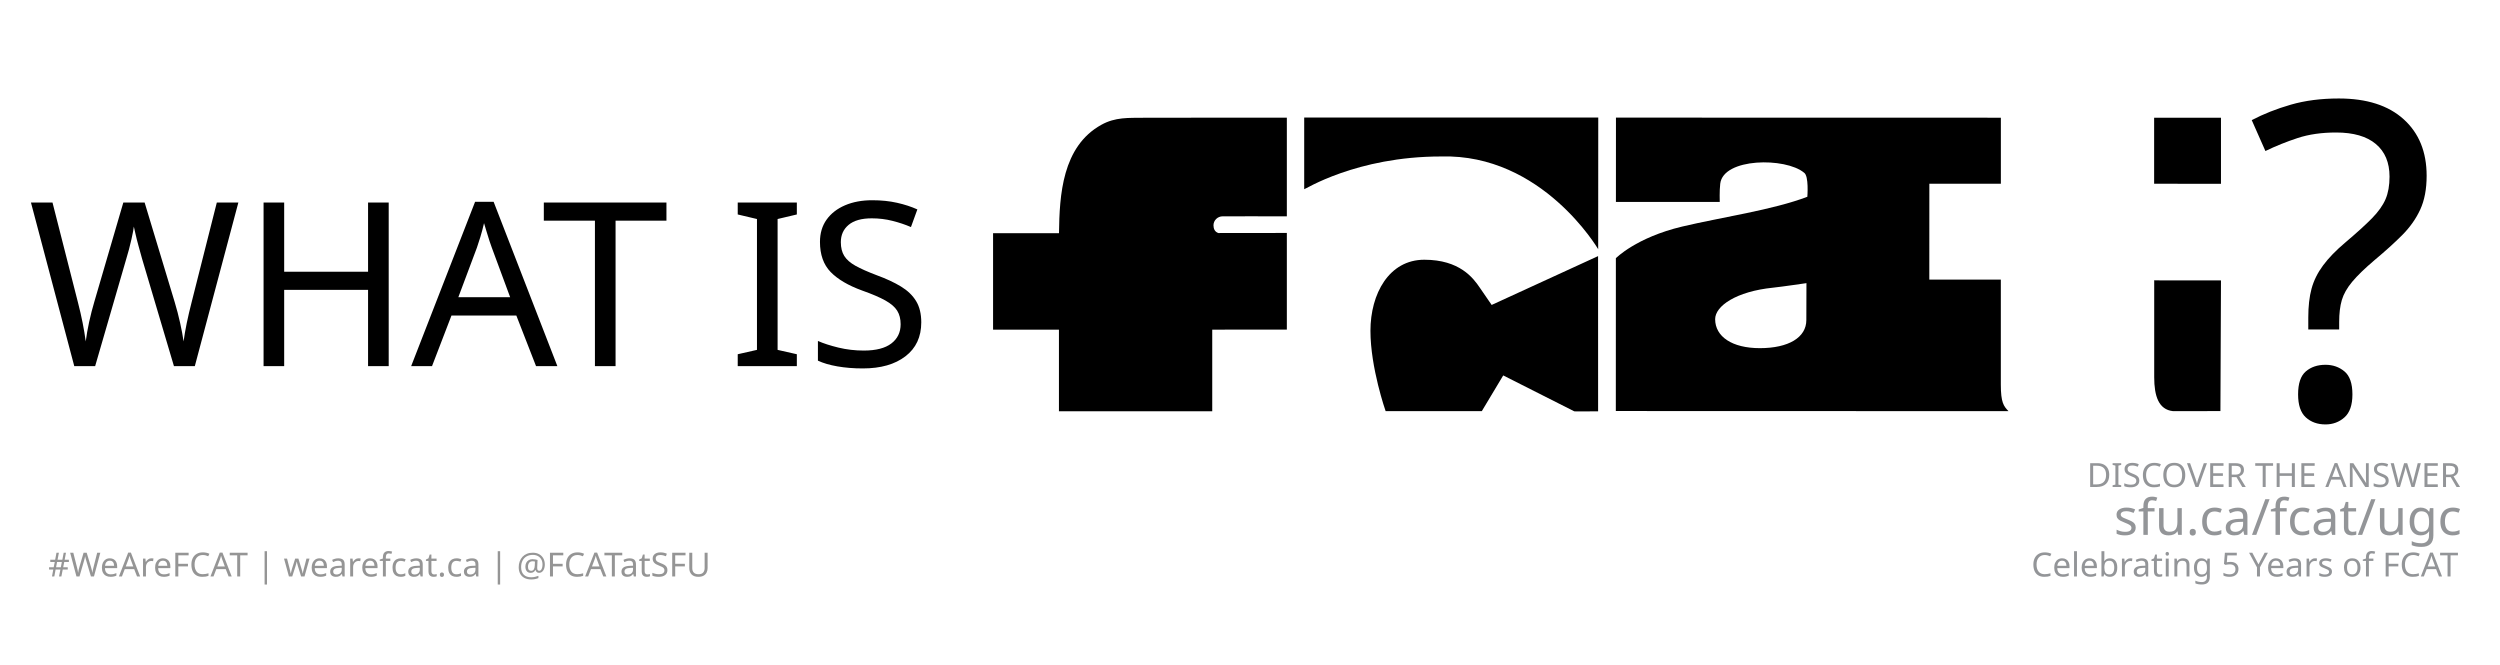
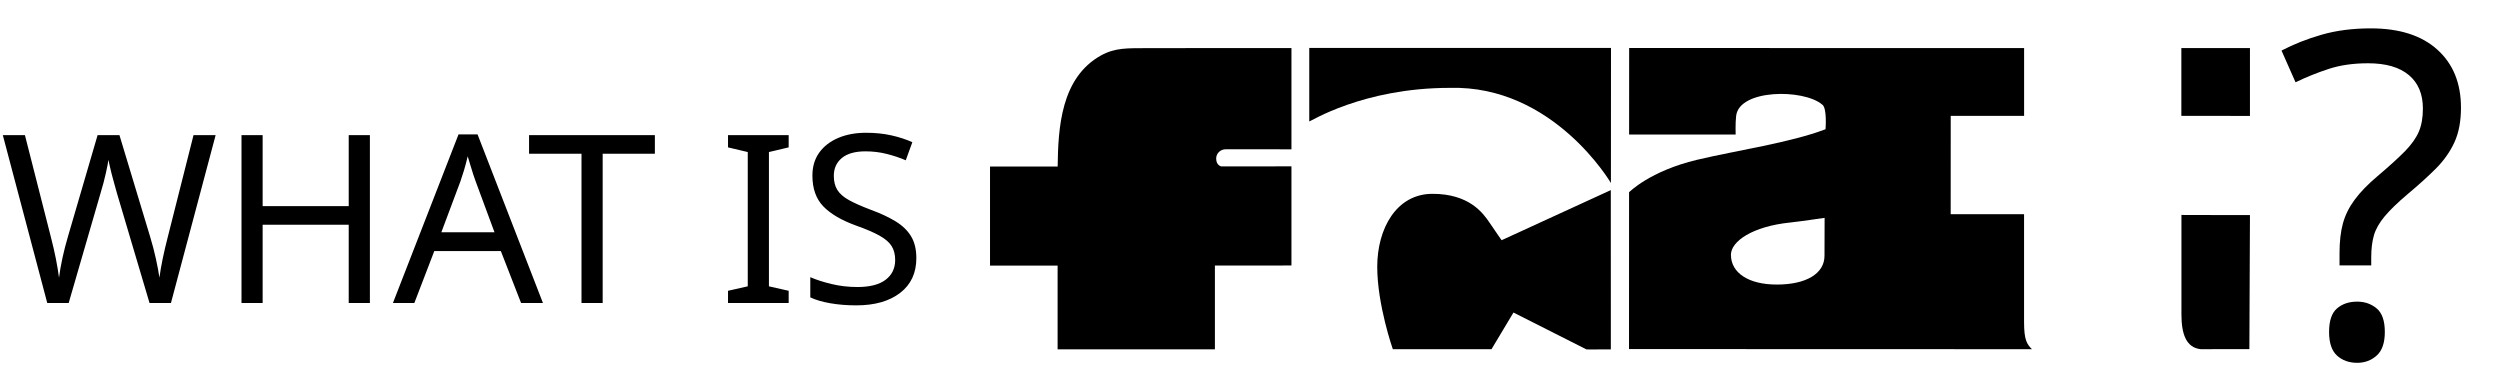
- <svg xmlns="http://www.w3.org/2000/svg" version="1.1" id="Layer_1" x="0px" y="0px" width="1200px" height="319px" viewBox="0 0 1200 319" enable-background="new 0 0 1200 319" xml:space="preserve">
-   <text transform="matrix(1 0 0 1 13.542 175.7529)" font-family="'DINPro-Bold'" font-size="110">WHAT IS</text>
-   <text transform="matrix(1 0 0 1 23.144 276.7188)" fill="#959595" font-family="'DINPro-Bold'" font-size="16">#WeAreFCAT | wearefcat.ca | @FCATatSFU</text>
-   <text transform="matrix(1 0 0 1 1078.287 200.7559)" font-family="'DINPro-Bold'" font-size="212">?</text>
+ <svg xmlns="http://www.w3.org/2000/svg" version="1.1" id="Layer_1" x="0px" y="0px" width="1169.5px" height="180.756px" viewBox="0 0 1169.5 180.756" enable-background="new 0 0 1169.5 180.756" xml:space="preserve">
+   <text transform="matrix(1 0 0 1 0 141.7529)" font-family="'DINPro-Bold'" font-size="110">WHAT IS</text>
+   <text transform="matrix(1 0 0 1 1064.745 166.7559)" font-family="'DINPro-Bold'" font-size="212">?</text>
  <g>
    <g>
-       <polygon points="1033.981,56.497 1033.981,88.198 1066.069,88.227 1066.069,56.497   " />
-       <path d="M1034.019,134.518c0,0.402,0,40.632,0,46.538c0,9.101,2.155,15.543,8.987,16.29l22.796-0.025l0.268-62.712l-29.153-0.028    C1034.59,134.58,1034.105,134.534,1034.019,134.518z" />
-       <path d="M1032.605,135.249v-0.017C1032.605,135.231,1032.564,135.231,1032.605,135.249z" />
-       <path d="M549.24,56.524c-7.675,0.092-13.855-0.355-20.596,3.383c-18.794,10.418-20.088,33.778-20.328,52.013h-31.642v46.321    h31.617v39.18h73.584V158.23l35.81-0.032v-46.381l-32.873,0.039c-1.701-0.538-2.343-2.066-2.343-3.697    c0-2.392,1.98-4.328,4.45-4.328c0,0,30.479-0.035,30.766,0.024V56.489C614.438,56.489,554.465,56.46,549.24,56.524z" />
-       <path d="M715.994,146.371c0,0-2.491-3.544-5.668-8.249c-3.182-4.718-9.706-13.449-26.659-13.449    c-16.938,0-25.853,16.338-25.853,34.122c0,17.788,7.292,38.561,7.292,38.561h46.155l10.285-17.154l34.111,17.24l1.335,0.037    l10.101-0.037l-0.018-74.512L715.994,146.371z" />
-       <path d="M626.015,90.753v-34.33h0.087h0.059h141.002l-0.035,63.198c0,0-26.837-45.896-75.421-44.514    c-40.767,0-65.627,16.033-65.678,15.71L626.015,90.753z" />
+       <polygon points="1020.438,22.497 1020.438,54.198 1052.527,54.227 1052.527,22.497   " />
+       <path d="M1020.478,100.518c0,0.402,0,40.632,0,46.539c0,9.101,2.154,15.543,8.986,16.289l22.796-0.025l0.269-62.711l-29.153-0.028    C1021.048,100.58,1020.563,100.534,1020.478,100.518z" />
+       <path d="M1019.063,101.249v-0.017C1019.063,101.231,1019.022,101.231,1019.063,101.249z" />
+       <path d="M535.698,22.524c-7.675,0.092-13.855-0.355-20.597,3.383c-18.794,10.418-20.088,33.778-20.327,52.013h-31.643v46.321    h31.617v39.18h73.584V124.23l35.81-0.032V77.817l-32.872,0.039c-1.701-0.538-2.344-2.066-2.344-3.697    c0-2.392,1.98-4.328,4.45-4.328c0,0,30.479-0.035,30.766,0.024V22.489C600.896,22.489,540.923,22.46,535.698,22.524z" />
+       <path d="M702.452,112.371c0,0-2.491-3.544-5.668-8.249c-3.183-4.718-9.706-13.449-26.659-13.449    c-16.938,0-25.853,16.338-25.853,34.122c0,17.788,7.291,38.561,7.291,38.561h46.155l10.285-17.153l34.111,17.239l1.335,0.037    l10.101-0.037l-0.018-74.511L702.452,112.371z" />
+       <path d="M612.473,56.753v-34.33h0.087h0.06h141.002l-0.035,63.198c0,0-26.837-45.896-75.421-44.514    c-40.767,0-65.627,16.033-65.678,15.71L612.473,56.753z" />
    </g>
-     <path d="M960.398,184.594c0-4.801,0-36.323,0-50.385H926.07l0.02-46.021h34.327v-31.69l-184.756-0.043l-0.021,40.471h49.839   c0,0-0.181-5.279,0.233-8.752c1.477-12.452,31.342-12.708,40.241-5.278c2.393,1.552,1.57,11.557,1.57,11.557   c-16.457,6.292-41.319,9.85-60.067,14.294c-22.146,5.272-31.837,15.196-31.837,15.196l-0.023,73.349c0,0,186.891,0.05,188.229,0.06   c0.055,0,0.147,0.002,0.251,0.002C961.738,194.954,960.398,193.18,960.398,184.594z M867.044,153.636   c0,8.34-8.522,13.478-22.304,13.478c-13.375,0-21.467-5.563-21.467-13.913c0-6.285,10.044-13.307,27.794-15.118   c4.229-0.439,16.029-2.177,16.029-2.177L867.044,153.636z" />
-   </g>
-   <g>
-     <text transform="matrix(1 0 0 1 1001.731 233.749)">
-       <tspan x="0" y="0" fill="#939598" font-family="'DINPro-Bold'" font-size="16">DISCOVER THE ANSWER</tspan>
-       <tspan x="12.984" y="23" fill="#939598" font-family="'DINPro-Bold'" font-size="24">sfu.ca/fcat/ugc</tspan>
-     </text>
-     <text transform="matrix(1 0 0 1 975.0439 276.7188)" fill="#939598" font-family="'DINPro-Bold'" font-size="16">Celebrating 5 Years of FCAT</text>
+     <path d="M946.856,150.594c0-4.801,0-36.323,0-50.385h-34.328l0.02-46.021h34.327v-31.69l-184.756-0.043l-0.021,40.471h49.839   c0,0-0.181-5.279,0.233-8.752c1.478-12.452,31.342-12.708,40.241-5.278c2.393,1.552,1.57,11.557,1.57,11.557   c-16.457,6.292-41.319,9.85-60.067,14.294c-22.146,5.272-31.837,15.196-31.837,15.196l-0.023,73.349c0,0,186.892,0.05,188.229,0.06   c0.055,0,0.146,0.002,0.251,0.002C948.196,160.954,946.856,159.18,946.856,150.594z M853.502,119.636   c0,8.341-8.522,13.479-22.304,13.479c-13.375,0-21.467-5.563-21.467-13.913c0-6.285,10.044-13.307,27.794-15.118   c4.229-0.439,16.028-2.177,16.028-2.177L853.502,119.636z" />
  </g>
</svg>
